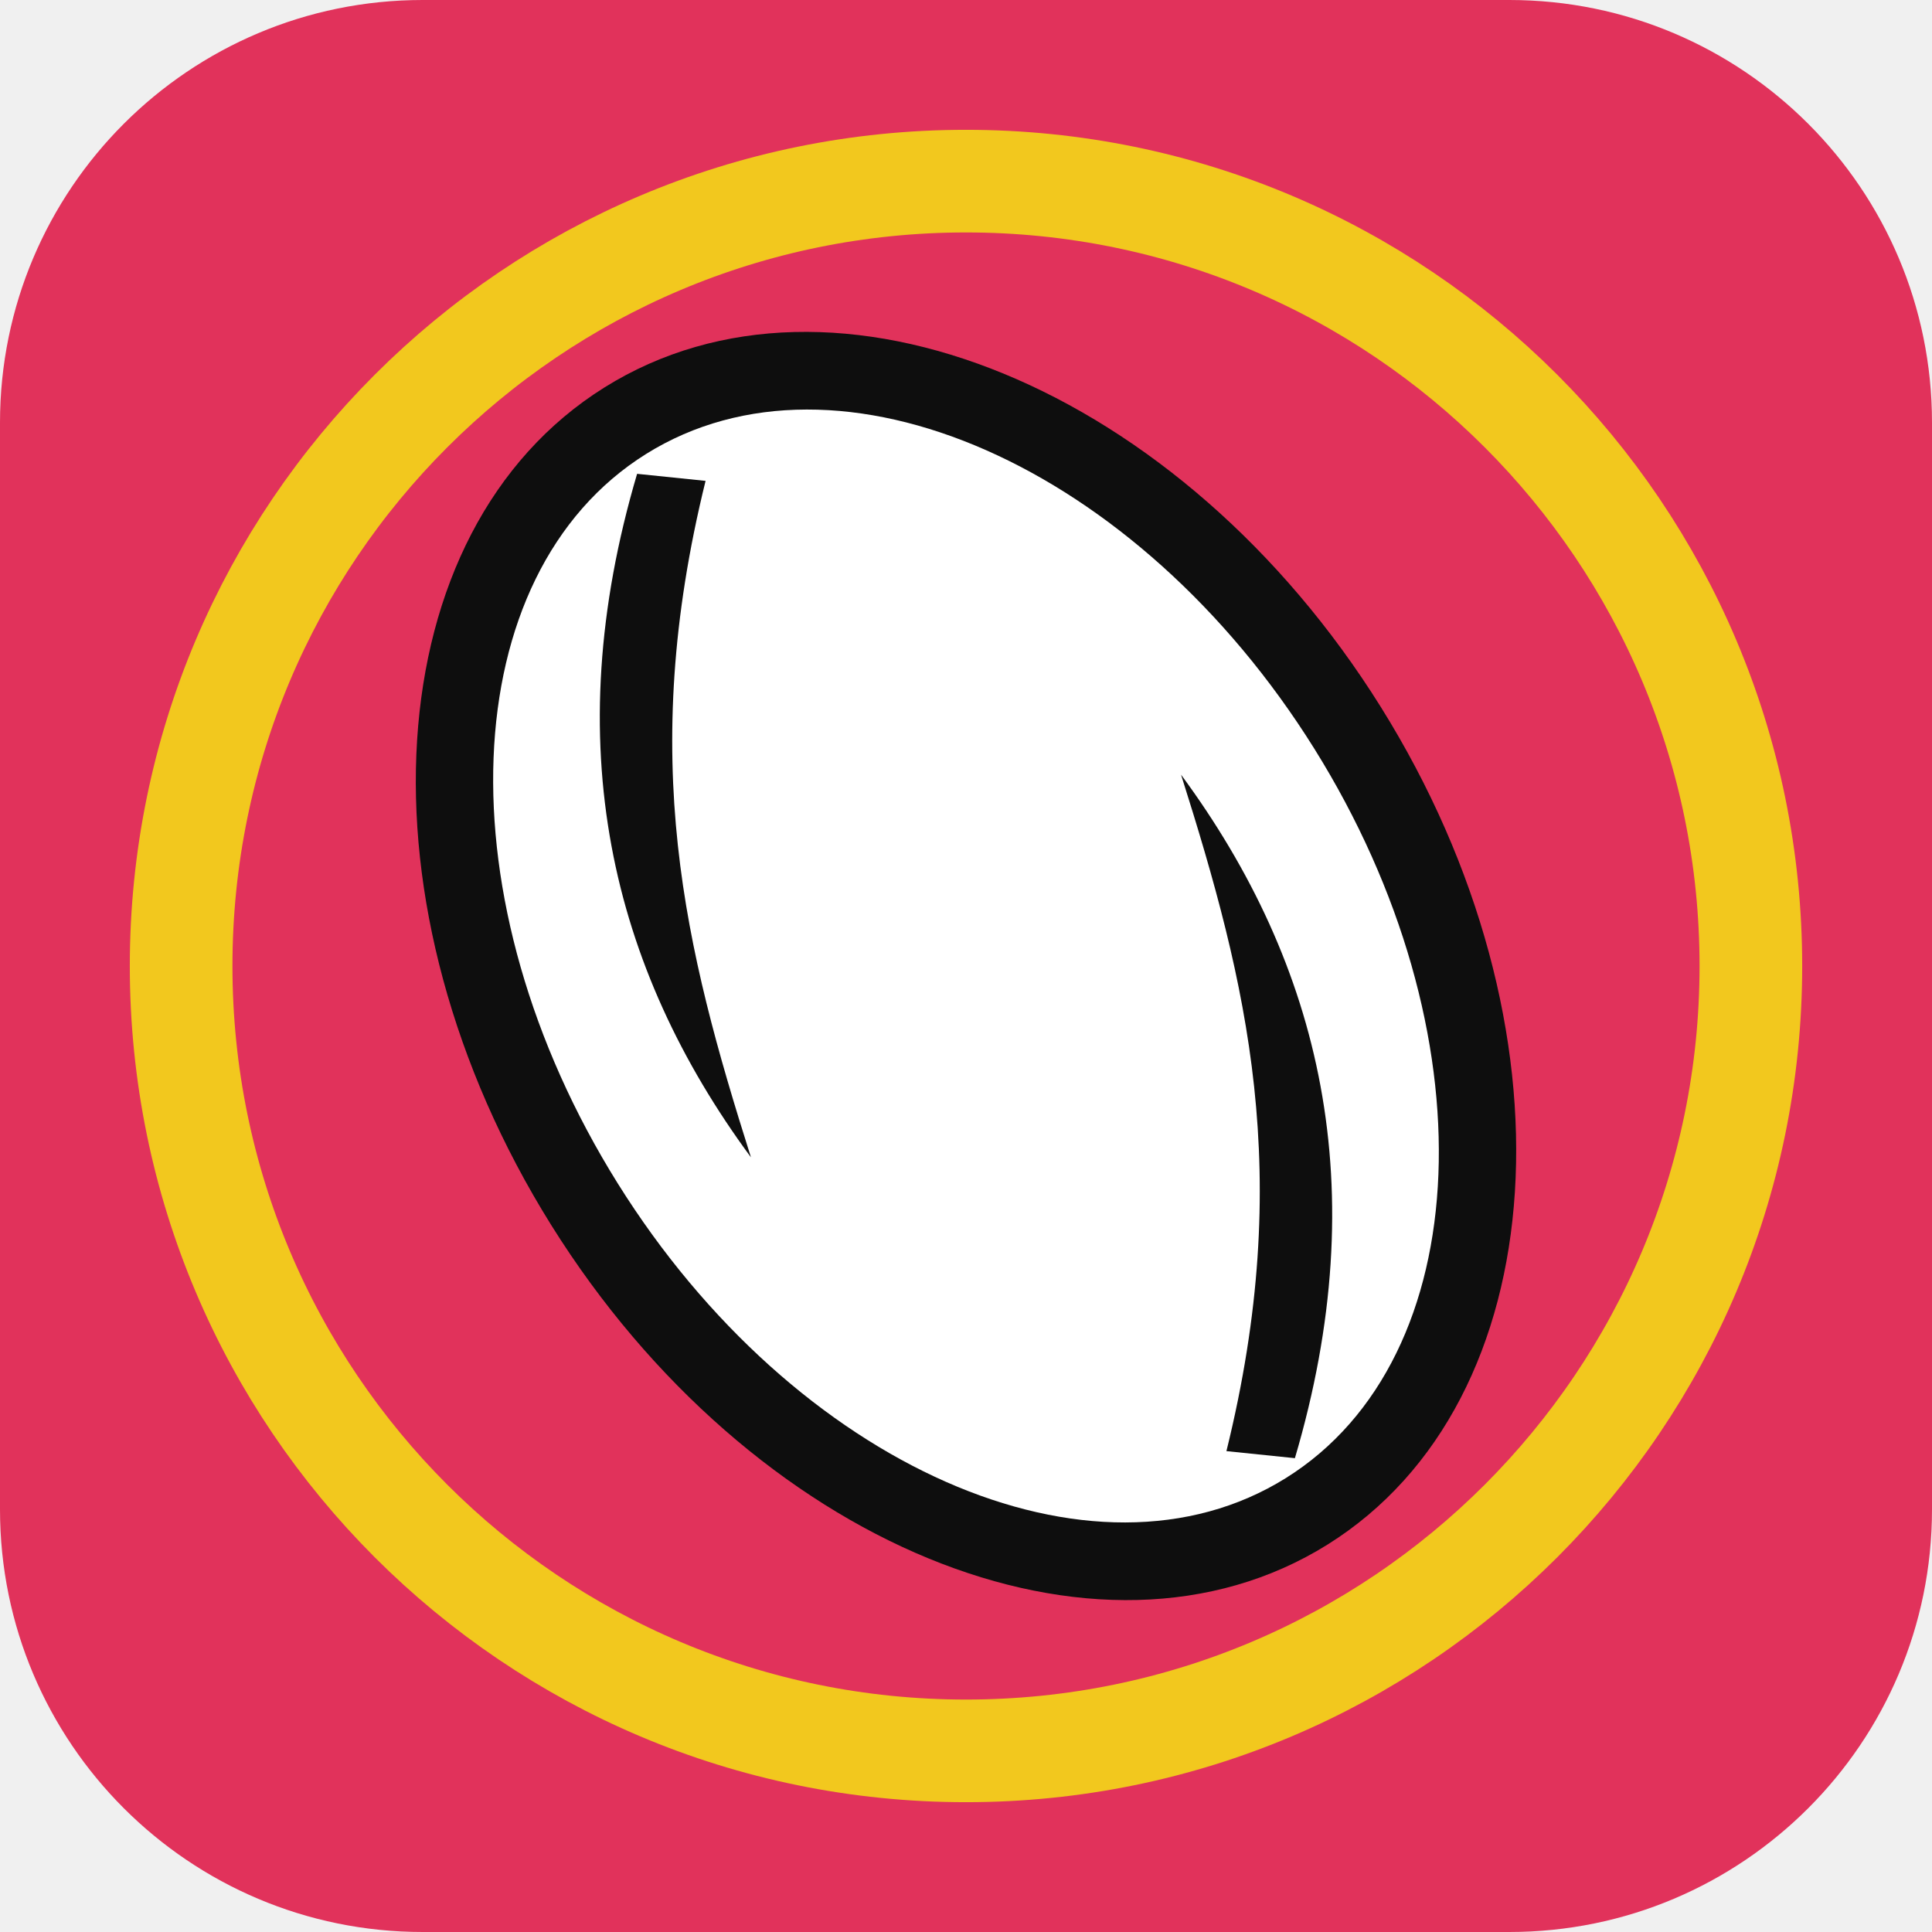
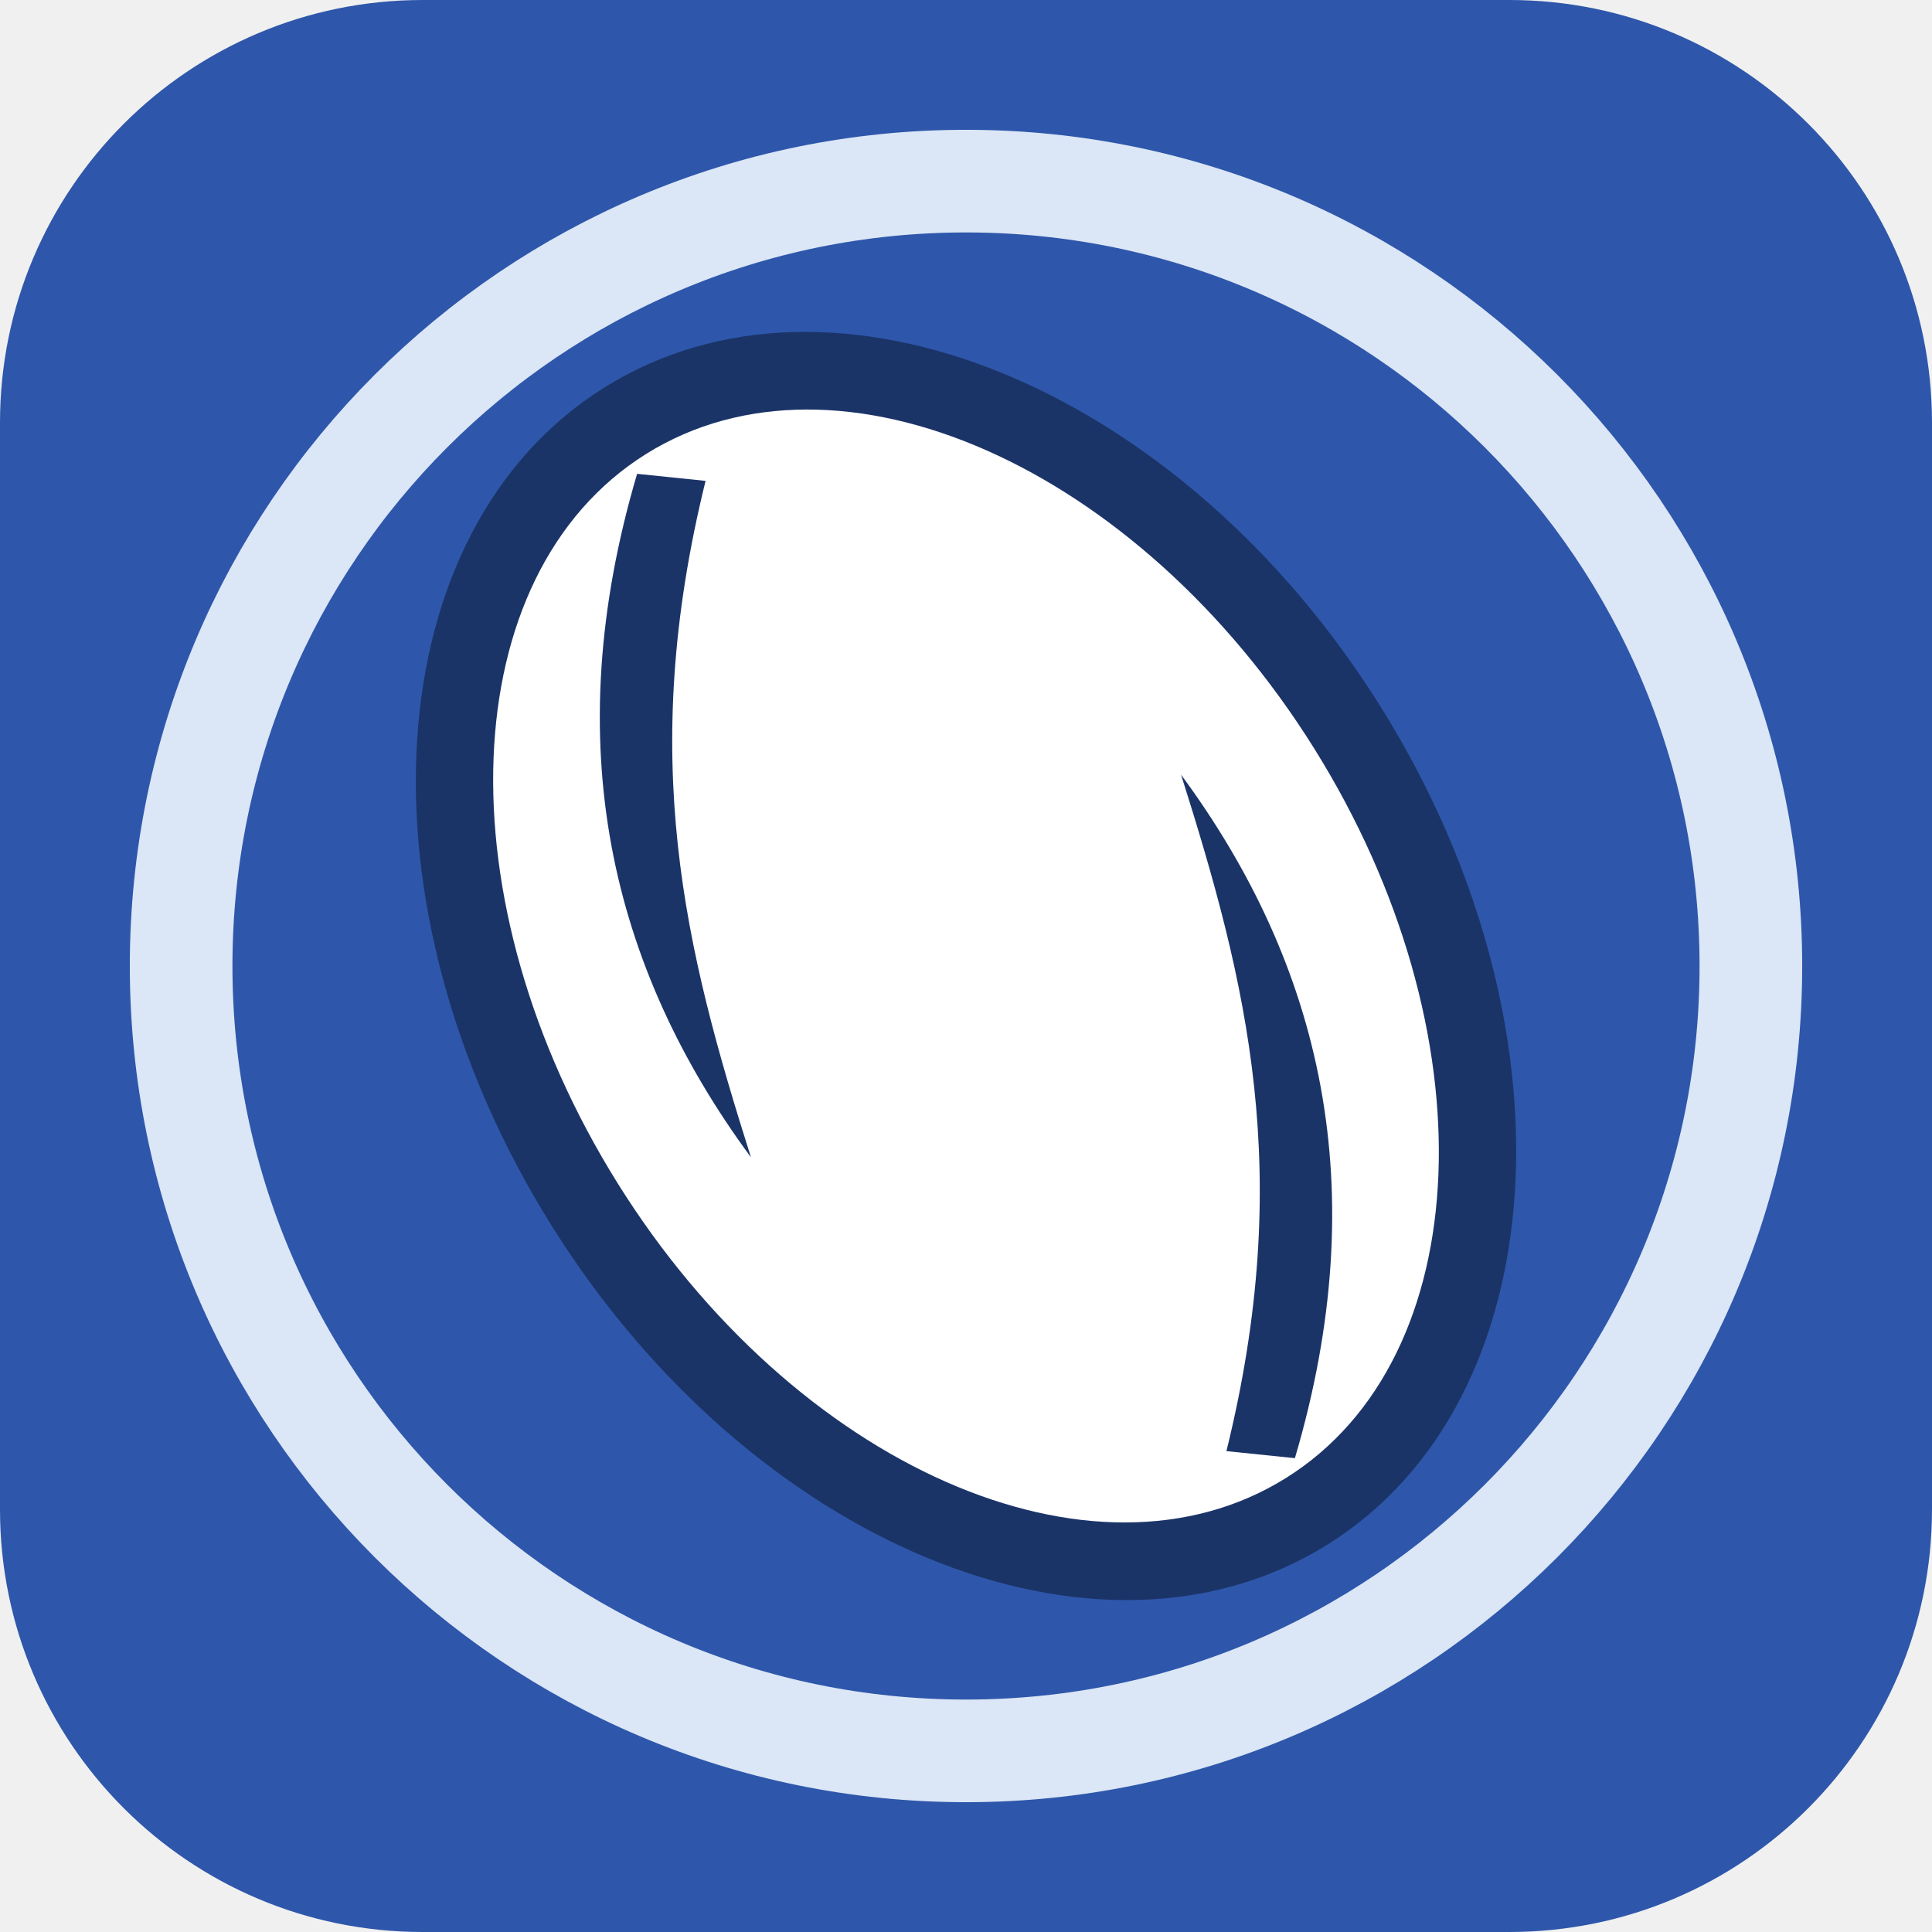
<svg xmlns="http://www.w3.org/2000/svg" viewBox="0 0 64 64">
-   <rect width="64" height="64" rx="14" fill="#e1325b" />
-   <circle cx="32" cy="32" r="26" fill="none" stroke="#f2c81e" stroke-width="3.4" />
+   <rect width="64" height="64" rx="14" fill="#2e57ab" />
+   <circle cx="32" cy="32" r="26" fill="none" stroke="#dbe6f6" stroke-width="3.4" />
  <g transform="rotate(-32 32 32)">
-     <ellipse cx="32" cy="32" rx="16.2" ry="22.6" fill="#0e0e0e" />
+     <ellipse cx="32" cy="32" rx="16.2" ry="22.6" fill="#1b3468" />
    <ellipse cx="32" cy="32" rx="13.6" ry="20.0" fill="#ffffff" />
-     <path d="M31.4 12.4 C24.4 18.6 22.0 25.8 22.6 33.6 C24.4 26.6 26.4 20.4 33.2 13.8 Z" fill="#0e0e0e" />
-     <path d="M32.6 51.6 C39.6 45.4 42.0 38.2 41.4 30.4 C39.6 37.4 37.6 43.6 30.8 50.2 Z" fill="#0e0e0e" />
+     <path d="M31.4 12.4 C24.4 18.6 22.0 25.8 22.6 33.6 C24.4 26.6 26.4 20.4 33.2 13.8 Z" fill="#1b3468" />
+     <path d="M32.6 51.6 C39.6 45.4 42.0 38.2 41.4 30.4 C39.6 37.4 37.6 43.6 30.8 50.2 Z" fill="#1b3468" />
  </g>
</svg>
